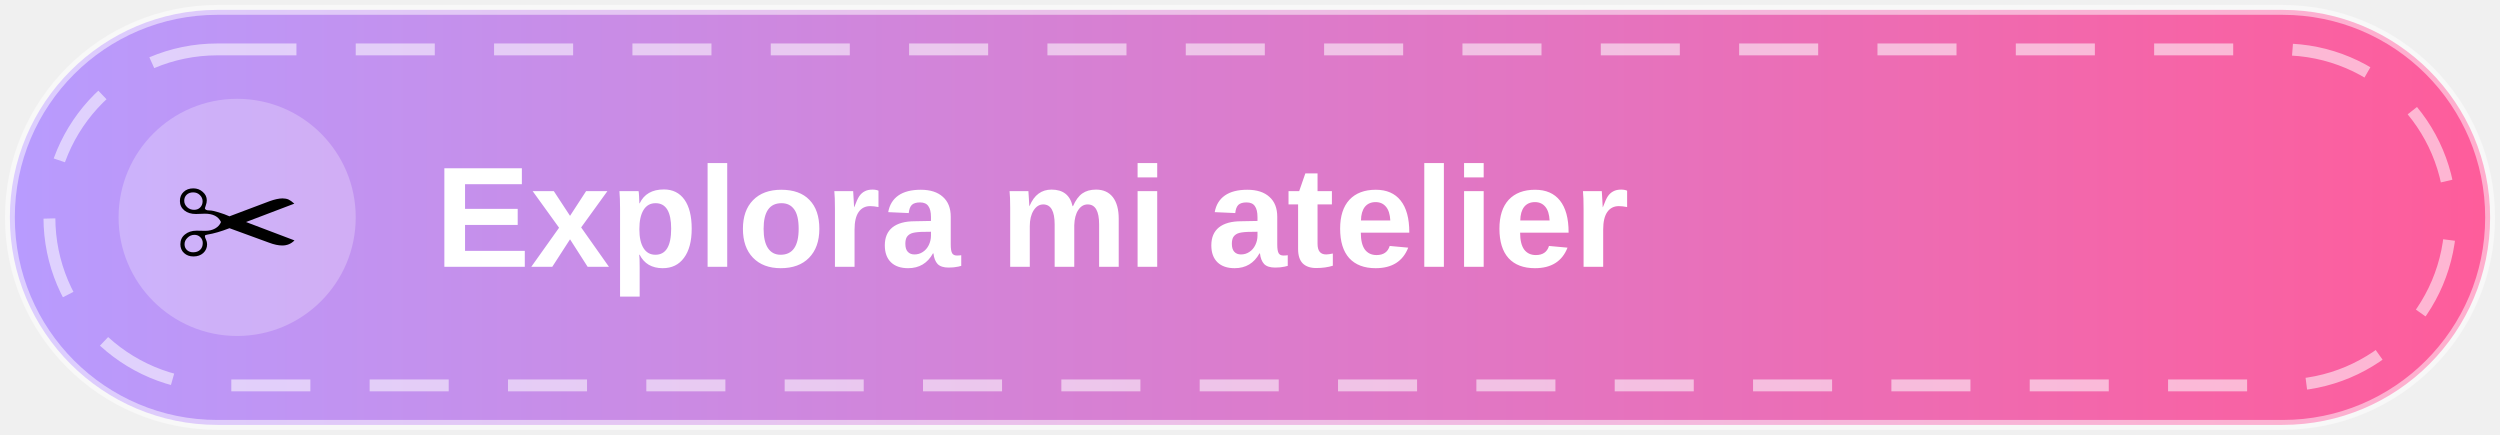
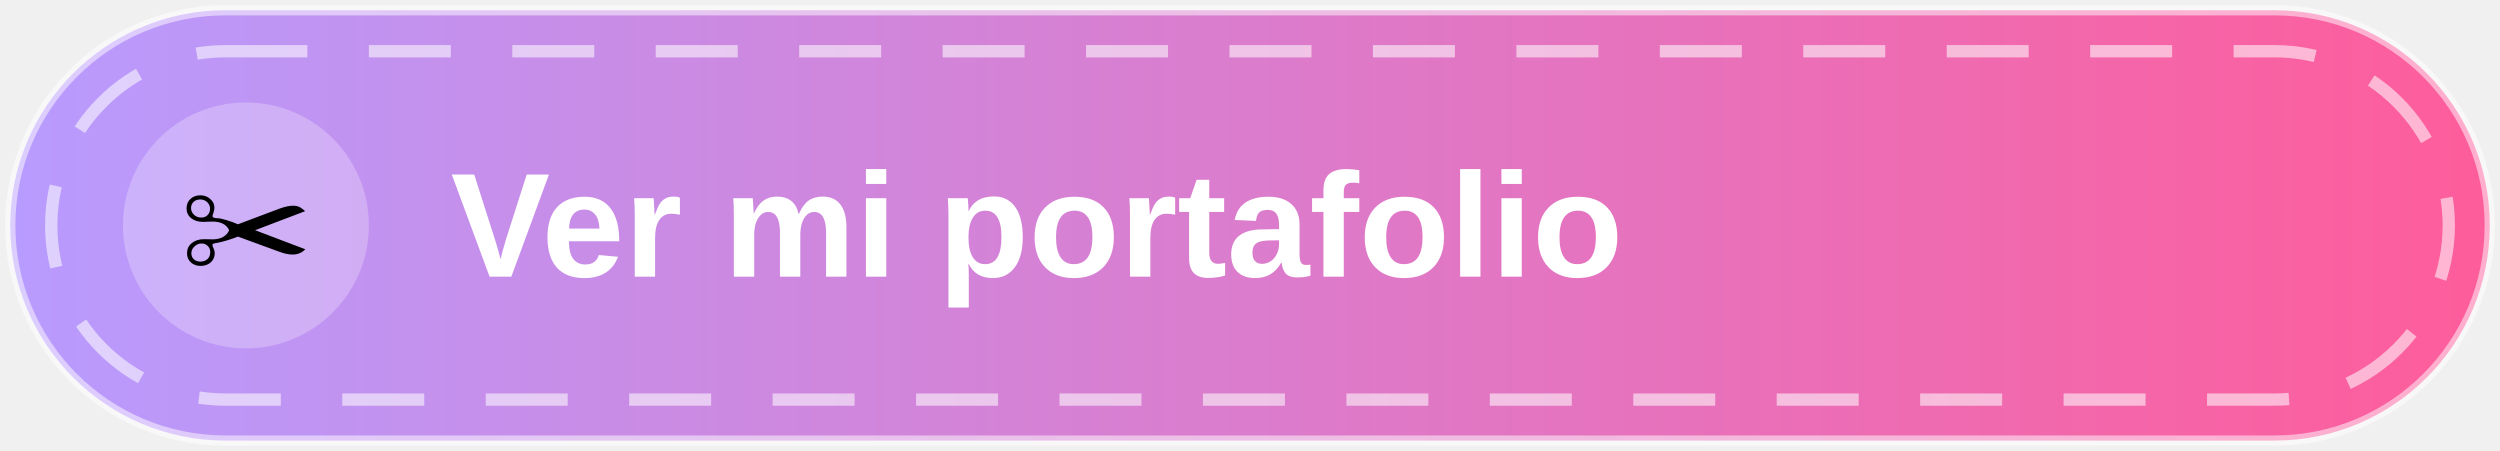
- <svg xmlns="http://www.w3.org/2000/svg" viewBox="0 0 253 44" width="253" height="44" role="img" aria-label="Explora mi atelier">
+ <svg xmlns="http://www.w3.org/2000/svg" viewBox="0 0 244 44" width="244" height="44" role="img" aria-label="Ver mi portafolio">
  <style>
  .stitch{stroke-dasharray:8 6;animation:sew 3s linear infinite}@keyframes sew{to{stroke-dashoffset:-28}}
  .tw{animation:tw 2.2s ease-in-out infinite}@keyframes tw{50%{opacity:.25}}
  .flo{animation:flo 4s ease-in-out infinite}@keyframes flo{50%{transform:translateY(-6px)}}
  .draw{stroke-dasharray:420;stroke-dashoffset:420;animation:draw 3.2s ease-in-out infinite alternate}@keyframes draw{to{stroke-dashoffset:0}}
  .av-eyes{transform-origin:100px 105px;animation:blink 5s infinite}@keyframes blink{0%,94%,100%{transform:scaleY(1)}97%{transform:scaleY(.1)}}
  .av-sparkle{animation:tw 1.6s infinite}
  @media (prefers-reduced-motion:reduce){*{animation:none!important}}</style>
  <defs>
    <linearGradient id="cg" x1="0" x2="1">
      <stop offset="0" stop-color="#B79CFF" />
      <stop offset="1" stop-color="#FF5C9A" />
    </linearGradient>
  </defs>
-   <rect x="1" y="1" width="251" height="42" rx="21" fill="url(#cg)" stroke="#fff" stroke-opacity=".5" />
-   <rect x="5" y="5" width="243" height="34" rx="17" fill="none" stroke="#fff" stroke-opacity=".55" stroke-width="1.2" class="stitch" />
+   <rect x="1" y="1" width="242" height="42" rx="21" fill="url(#cg)" stroke="#fff" stroke-opacity=".5" />
+   <rect x="5" y="5" width="234" height="34" rx="17" fill="none" stroke="#fff" stroke-opacity=".55" stroke-width="1.2" class="stitch" />
  <circle cx="24" cy="22" r="12" fill="#fff" fill-opacity="0.25" />
  <text x="24" y="27" text-anchor="middle" font-size="13">✂</text>
-   <text x="44" y="27" font-family="'Segoe UI',Arial,sans-serif" font-size="14.5" font-weight="700" fill="#fff">Explora mi atelier</text>
+   <text x="44" y="27" font-family="'Segoe UI',Arial,sans-serif" font-size="14.5" font-weight="700" fill="#fff">Ver mi portafolio</text>
</svg>
